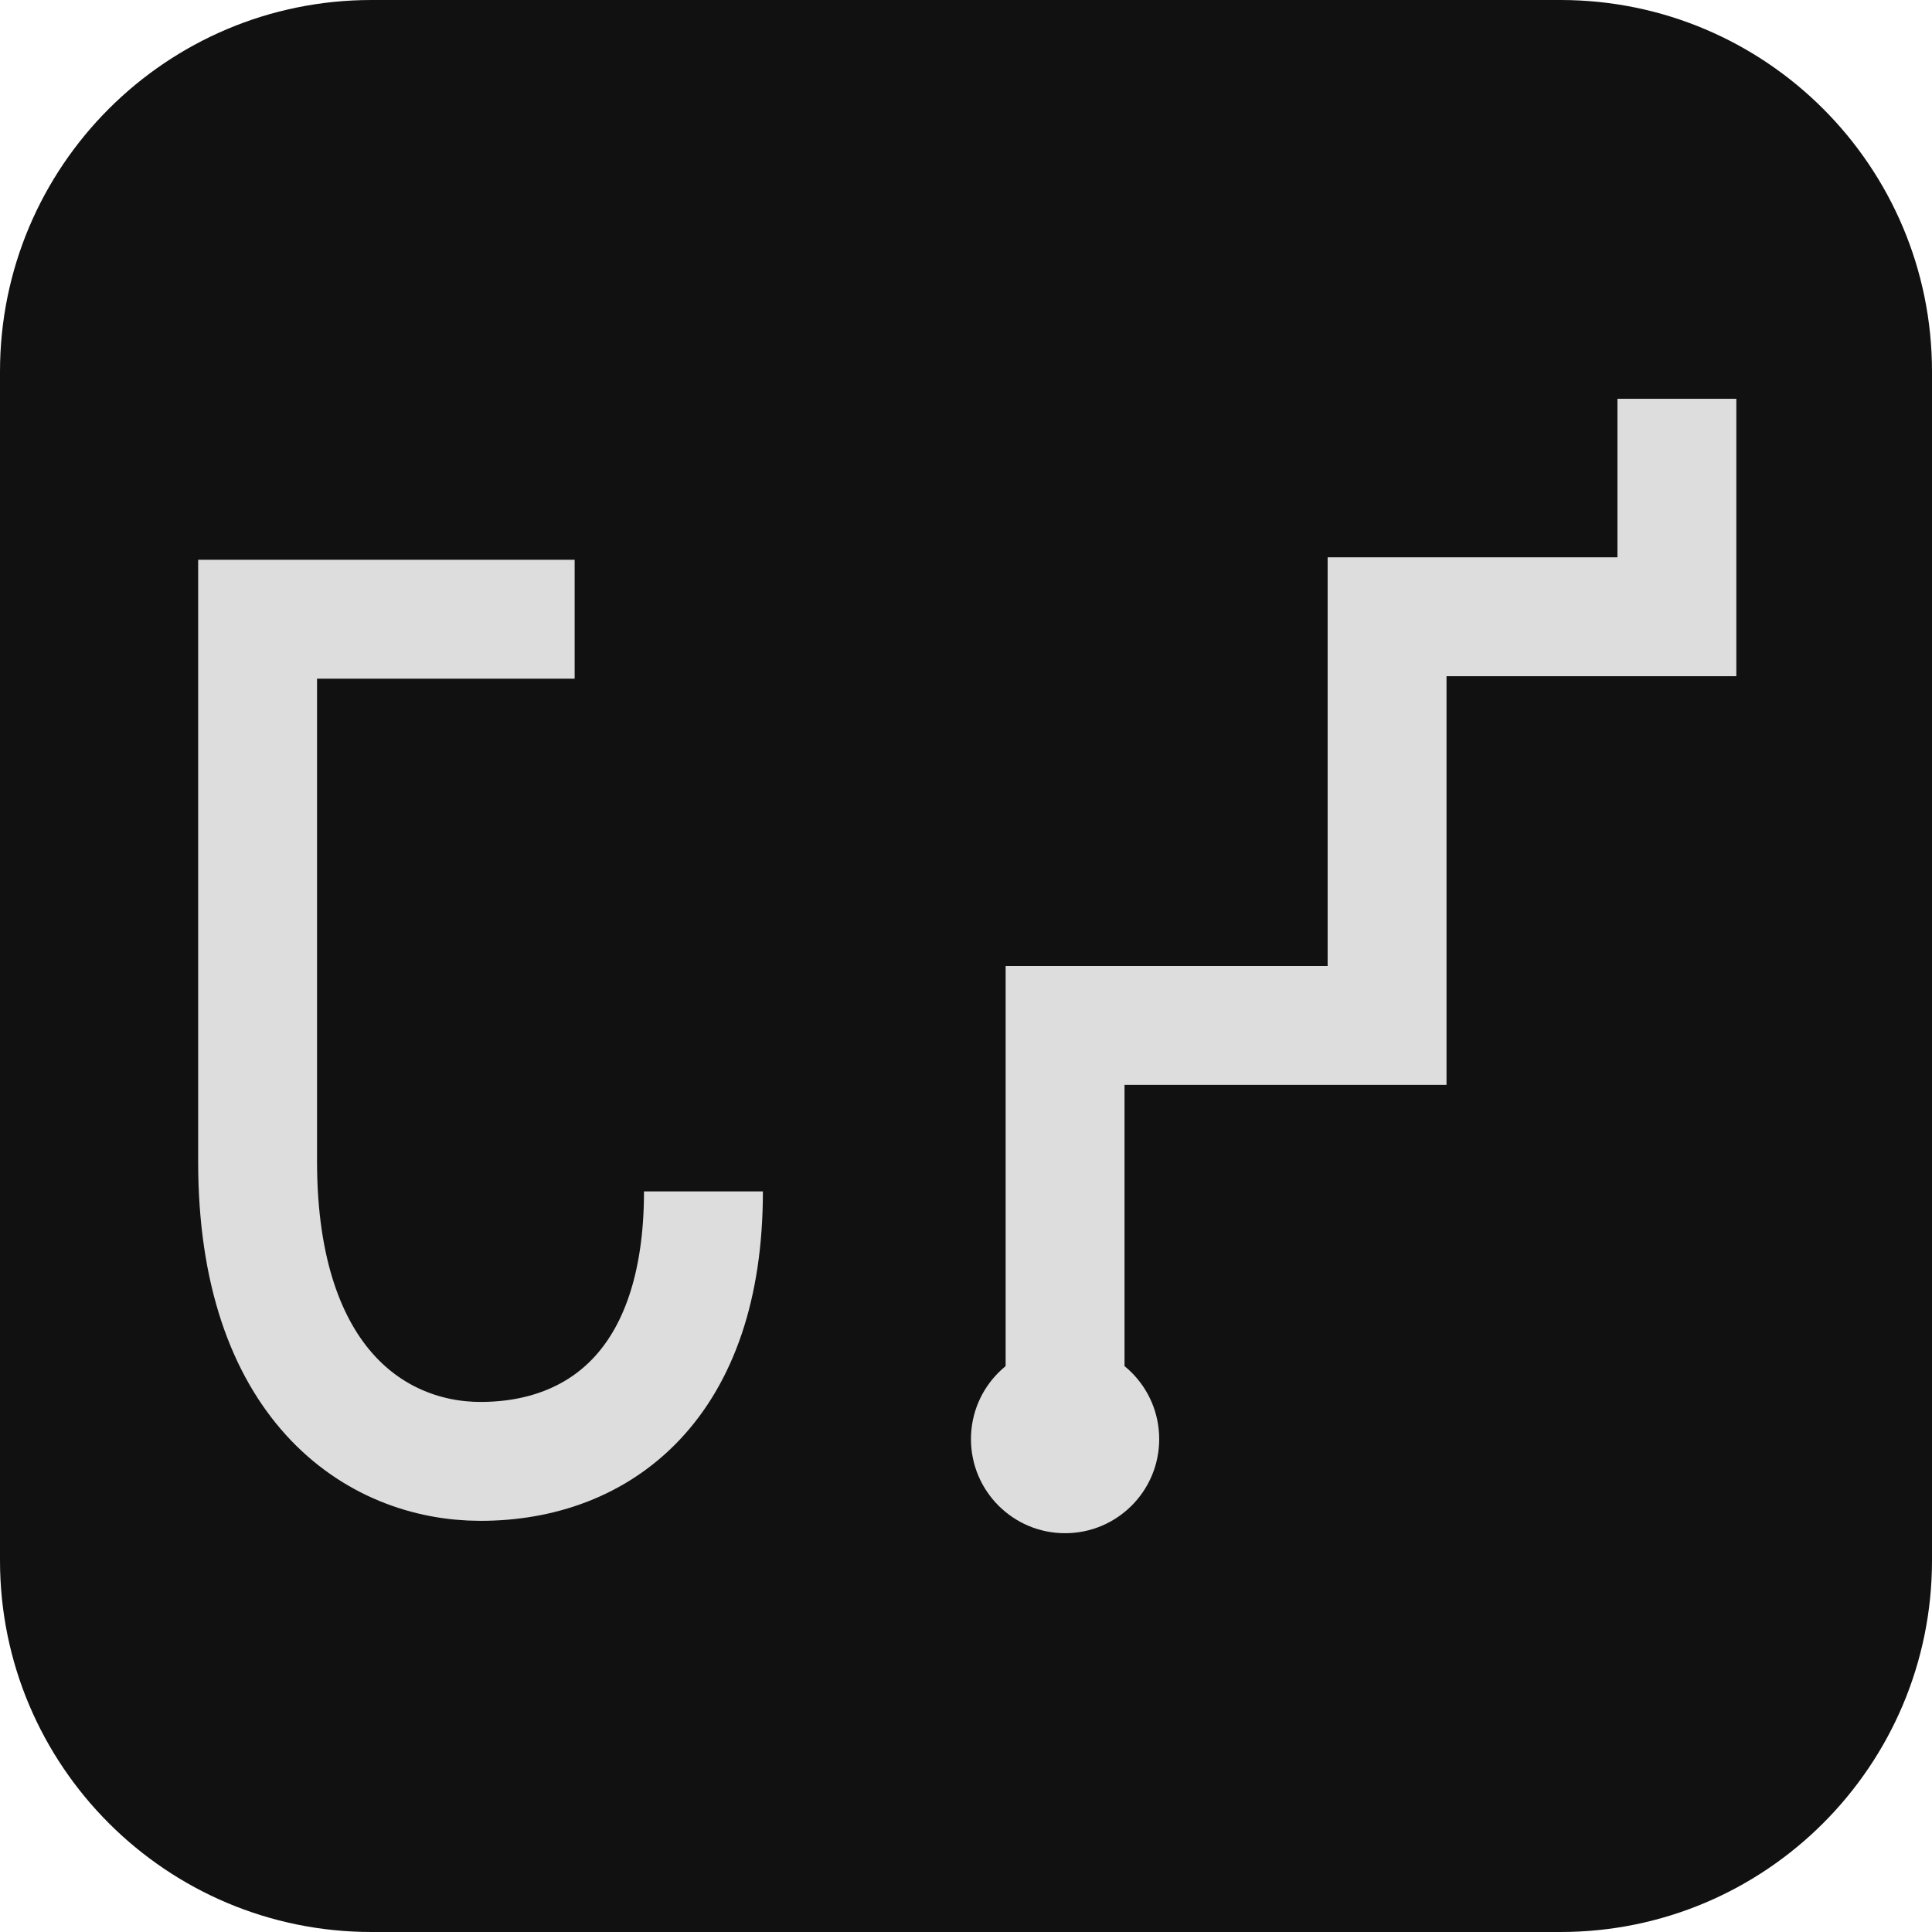
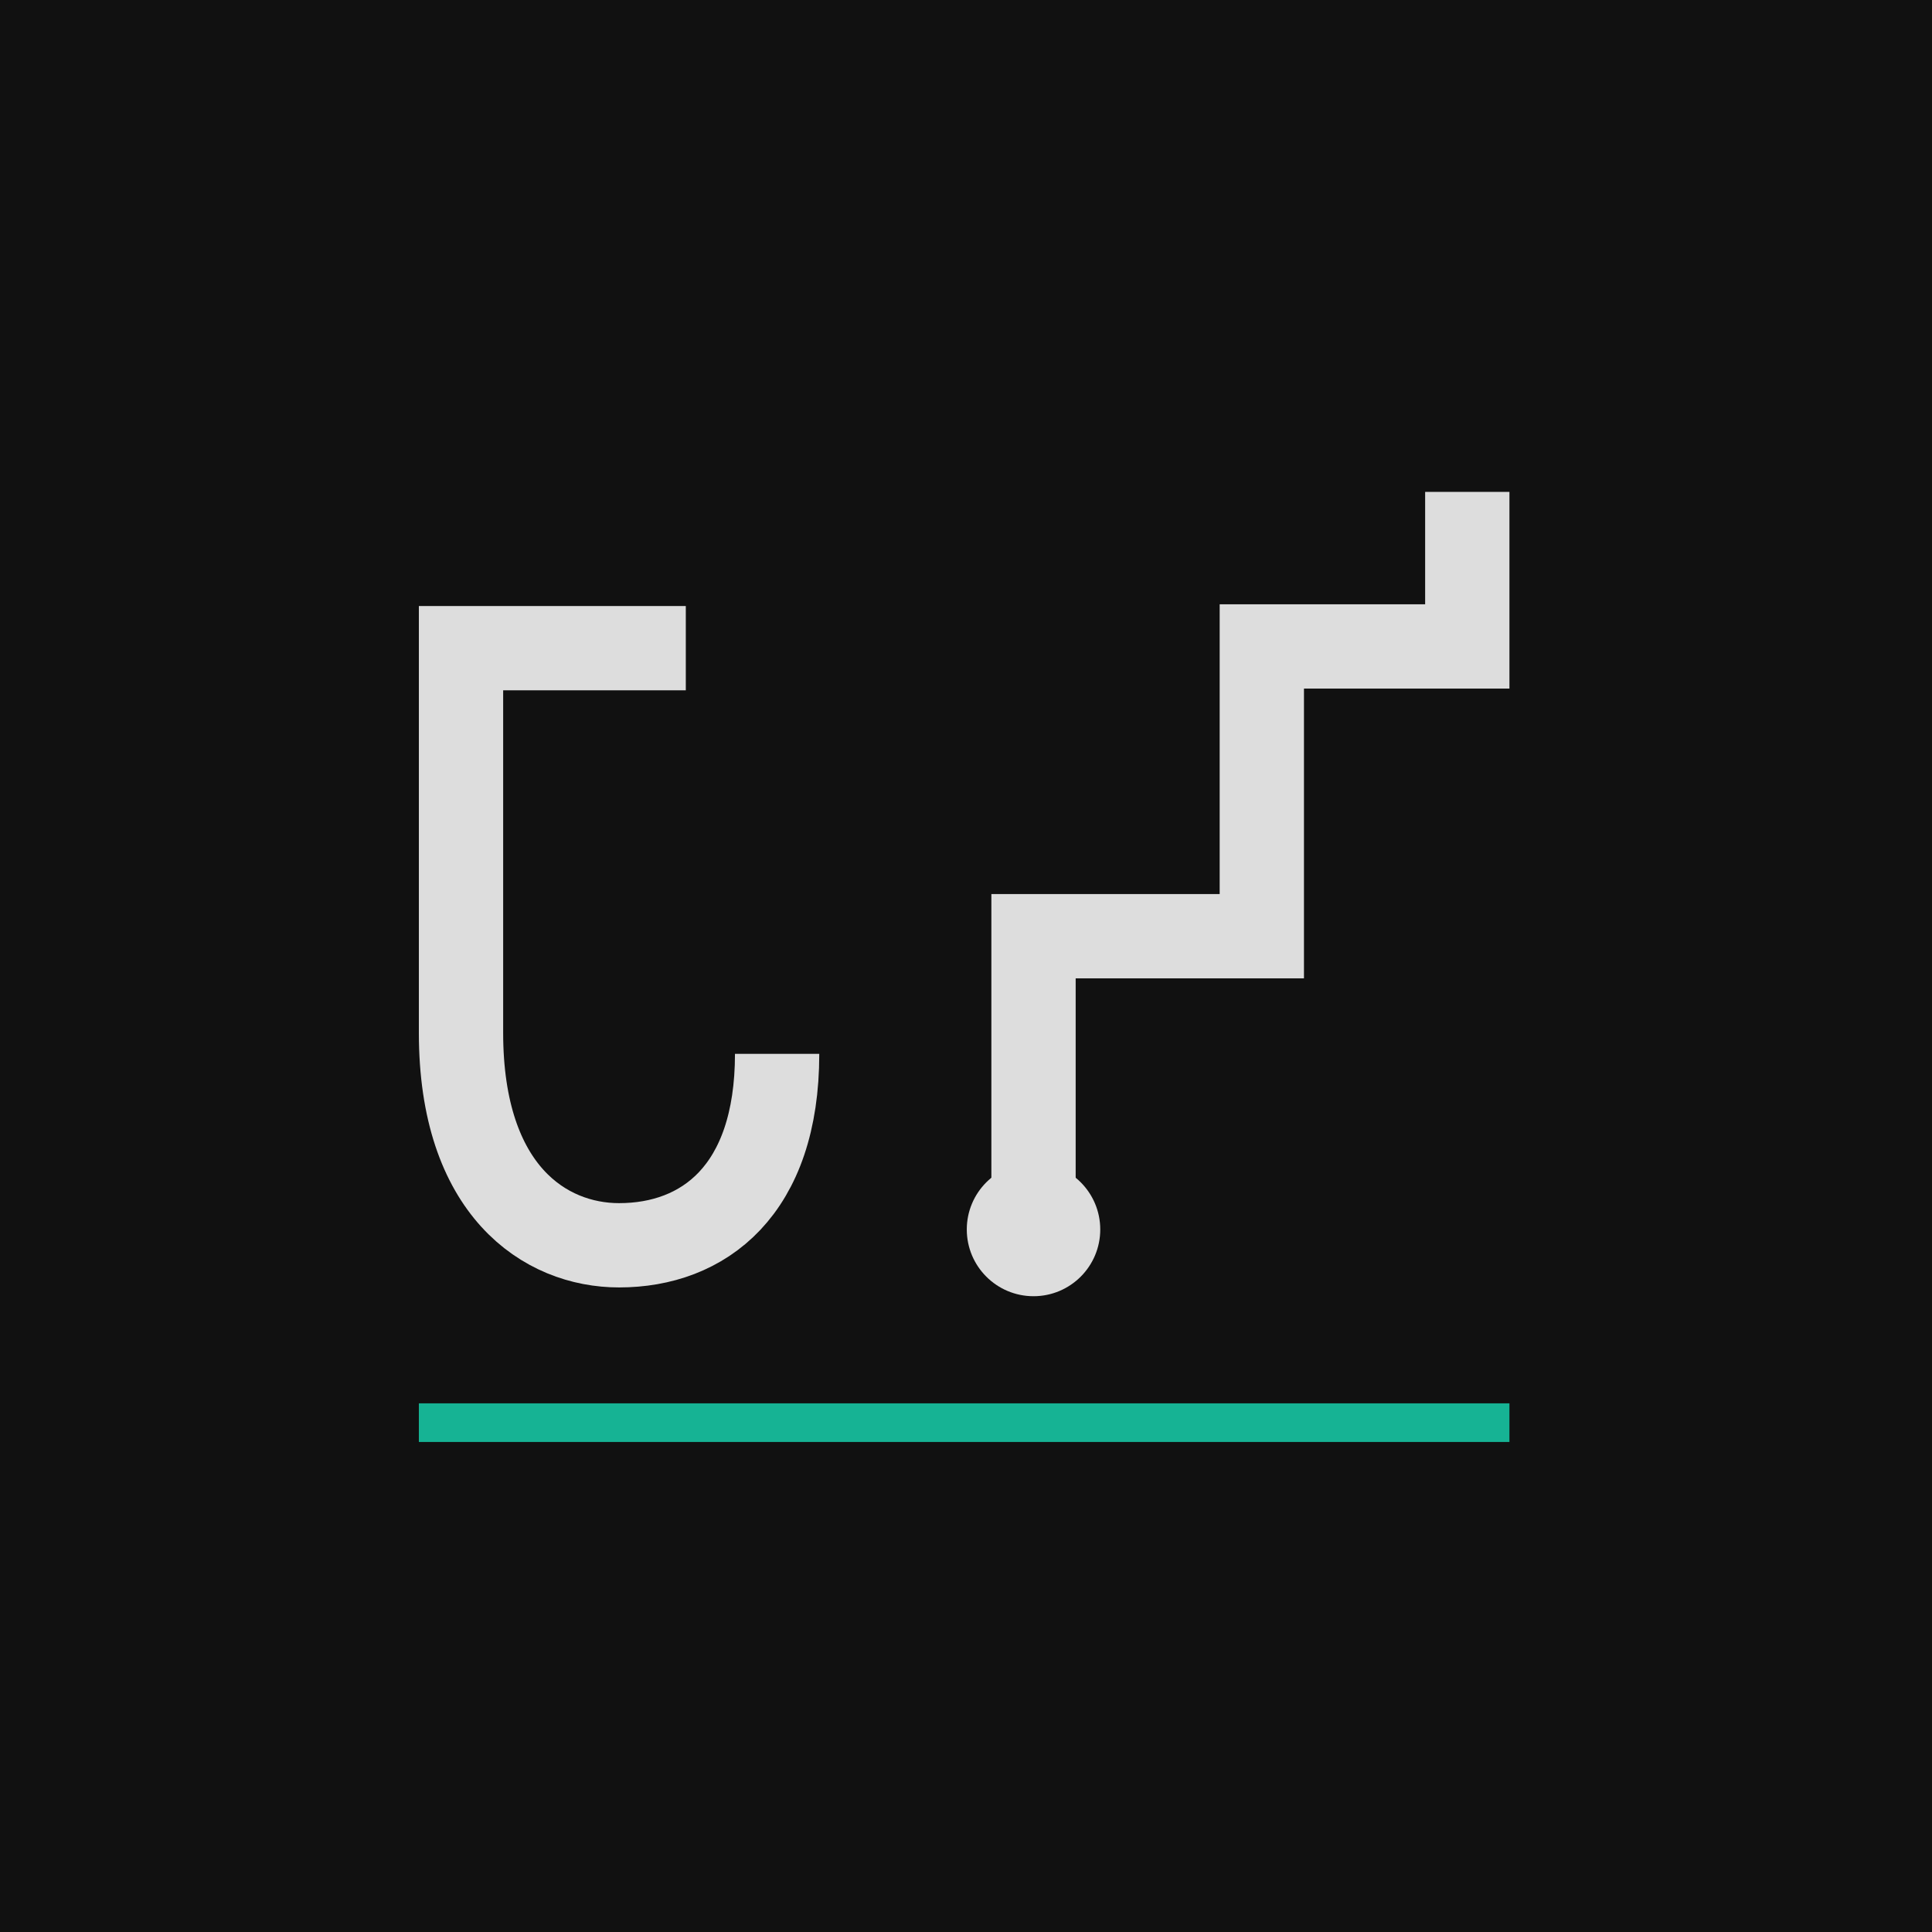
- <svg xmlns="http://www.w3.org/2000/svg" viewBox="178 131 780 780">
-   <rect x="178" y="131" width="780" height="780" rx="150" fill="#111111" />
-   <g fill="none" stroke="#dddddd" stroke-width="48" stroke-linejoin="miter">
-     <path d="M410 381H282V600C282 690 330 721 372 721C420 721 462 690 462 612" />
-     <path d="M608 690V545H738V380H855V292" />
+ <svg xmlns="http://www.w3.org/2000/svg" viewBox="0 0 512 512">
+   <rect width="512" height="512" fill="#111111" />
+   <g transform="translate(-9.07 -5.54) scale(0.4654)">
+     <g fill="none" stroke="#dddddd" stroke-width="48" stroke-linejoin="miter">
+       <path d="M410 381H282V600C282 690 330 721 372 721C420 721 462 690 462 612" />
+       <path d="M608 690V545H738V380H855V292" />
+     </g>
+     <circle cx="608" cy="712" r="38" fill="#dddddd" />
+     <path d="M258 822H879" stroke="#16B394" stroke-width="22" />
  </g>
-   <circle cx="608" cy="712" r="38" fill="#dddddd" />
</svg>
